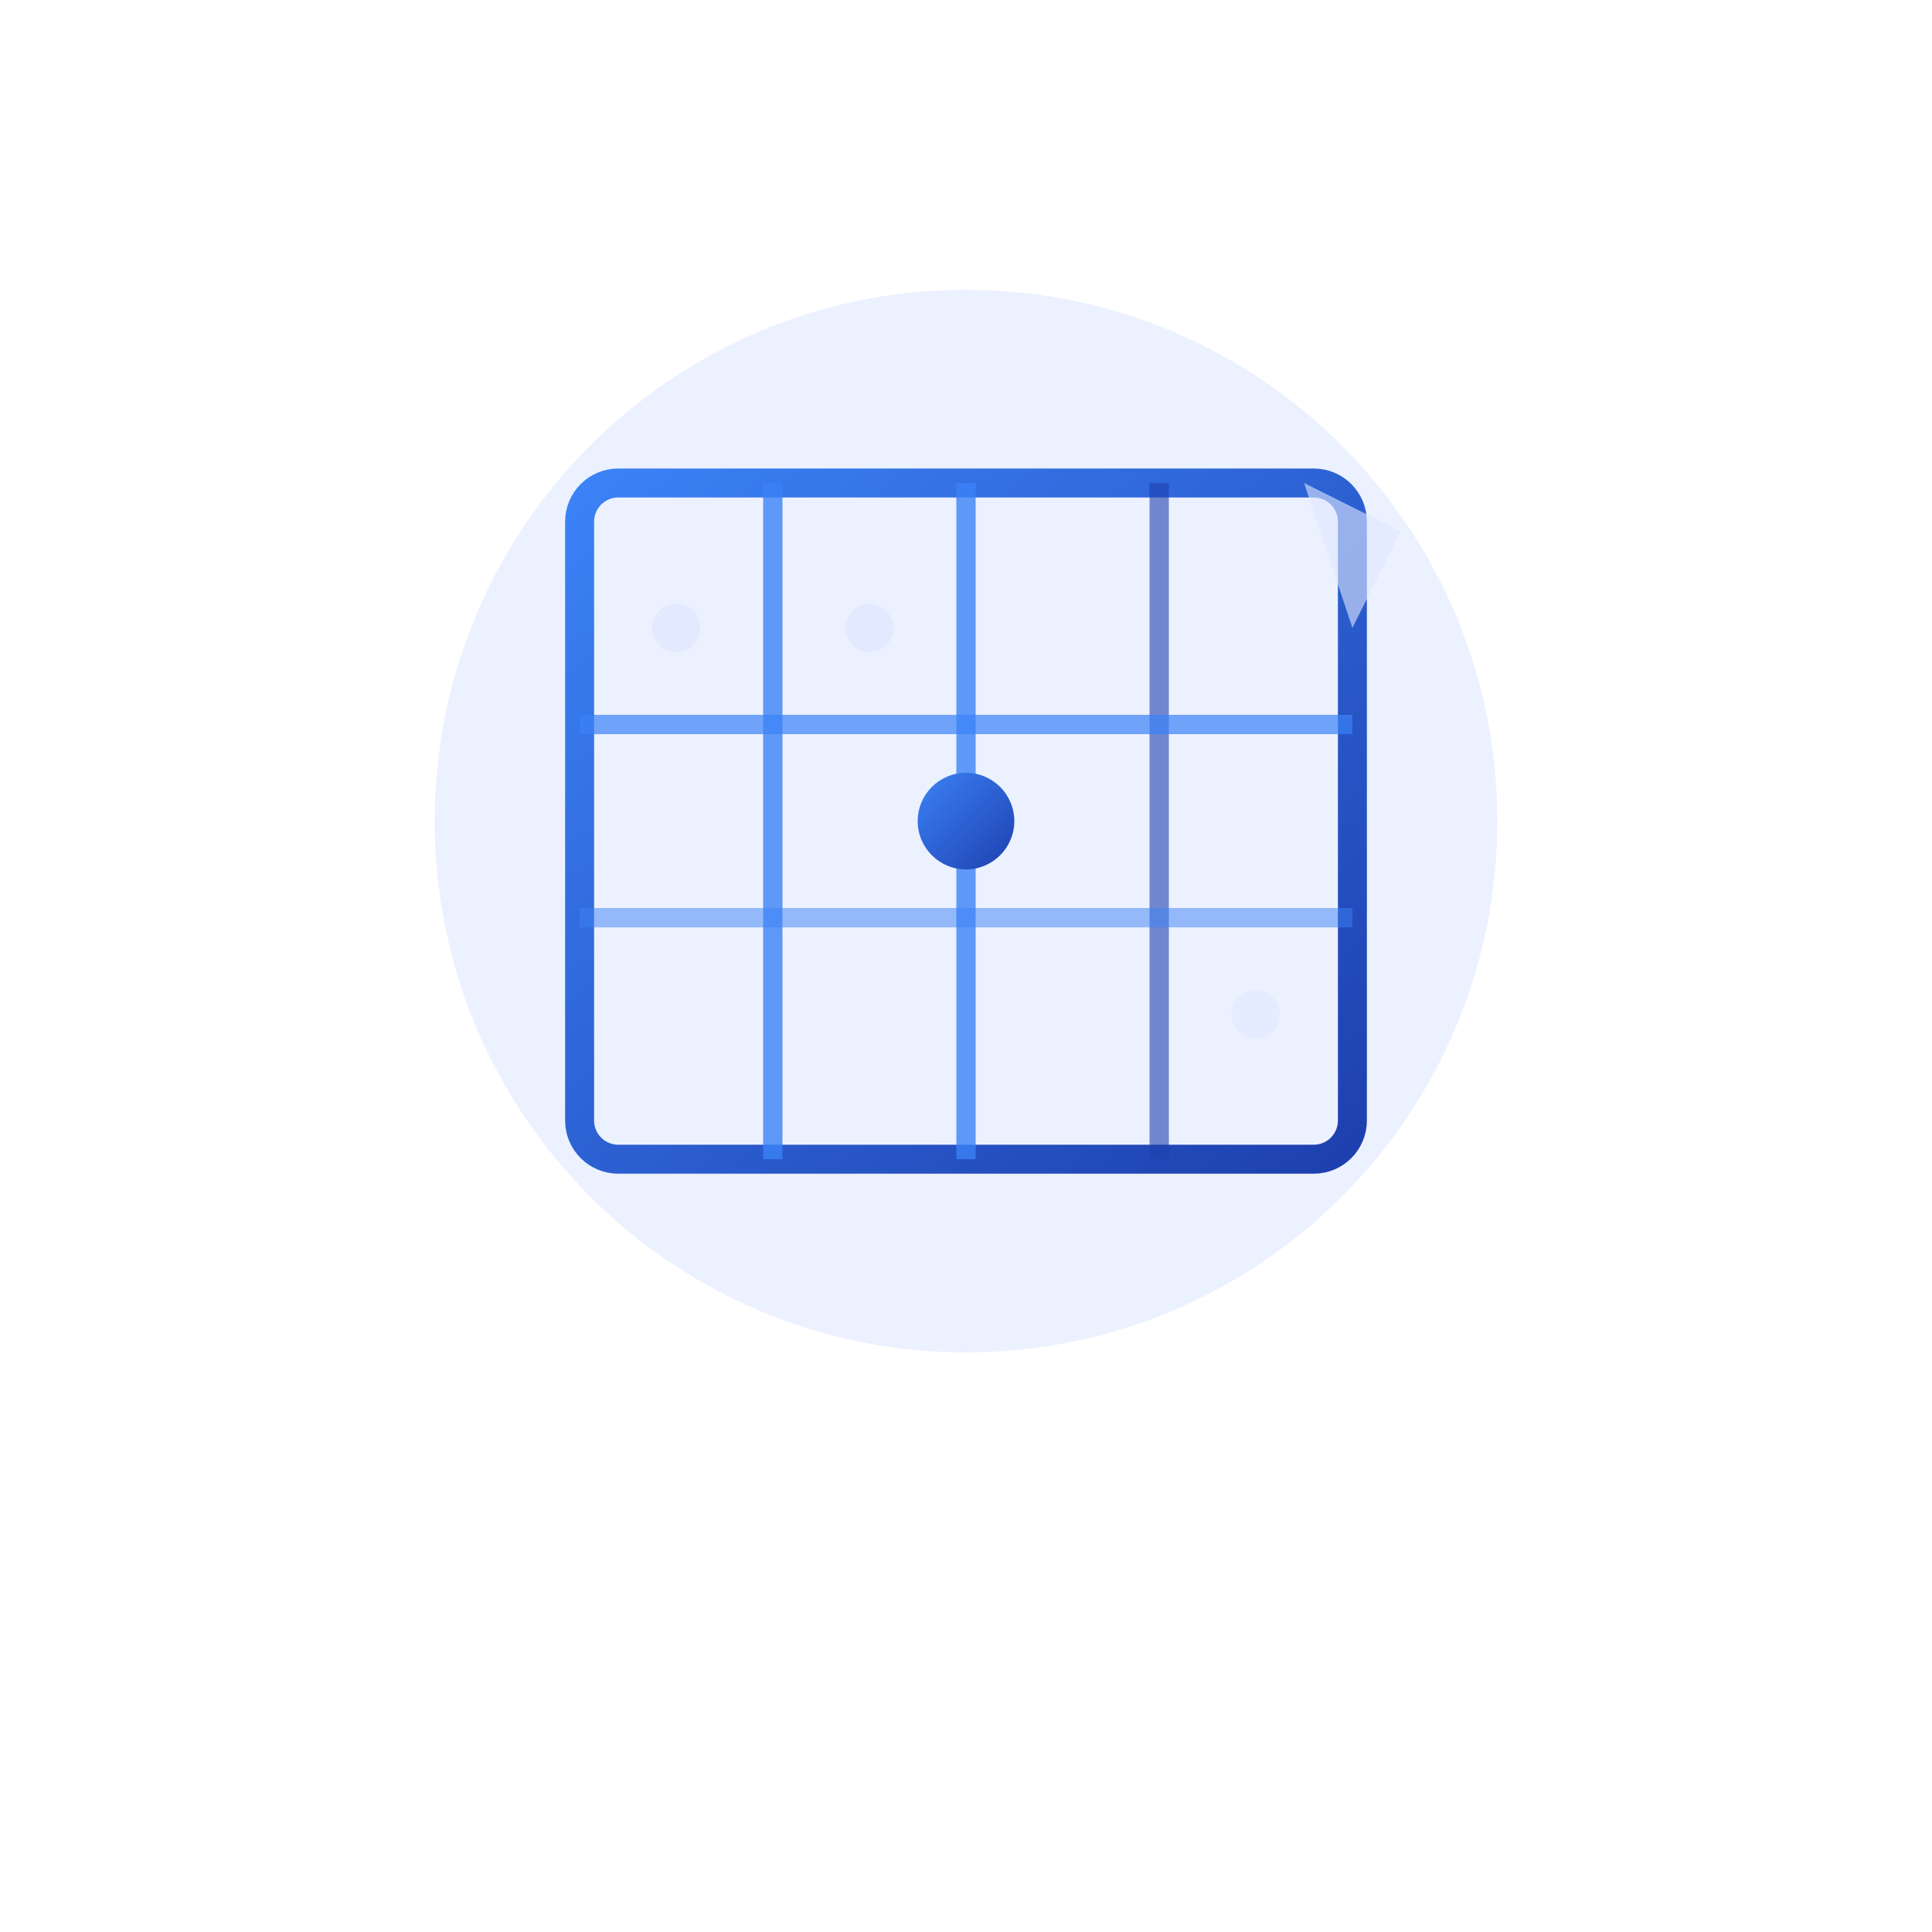
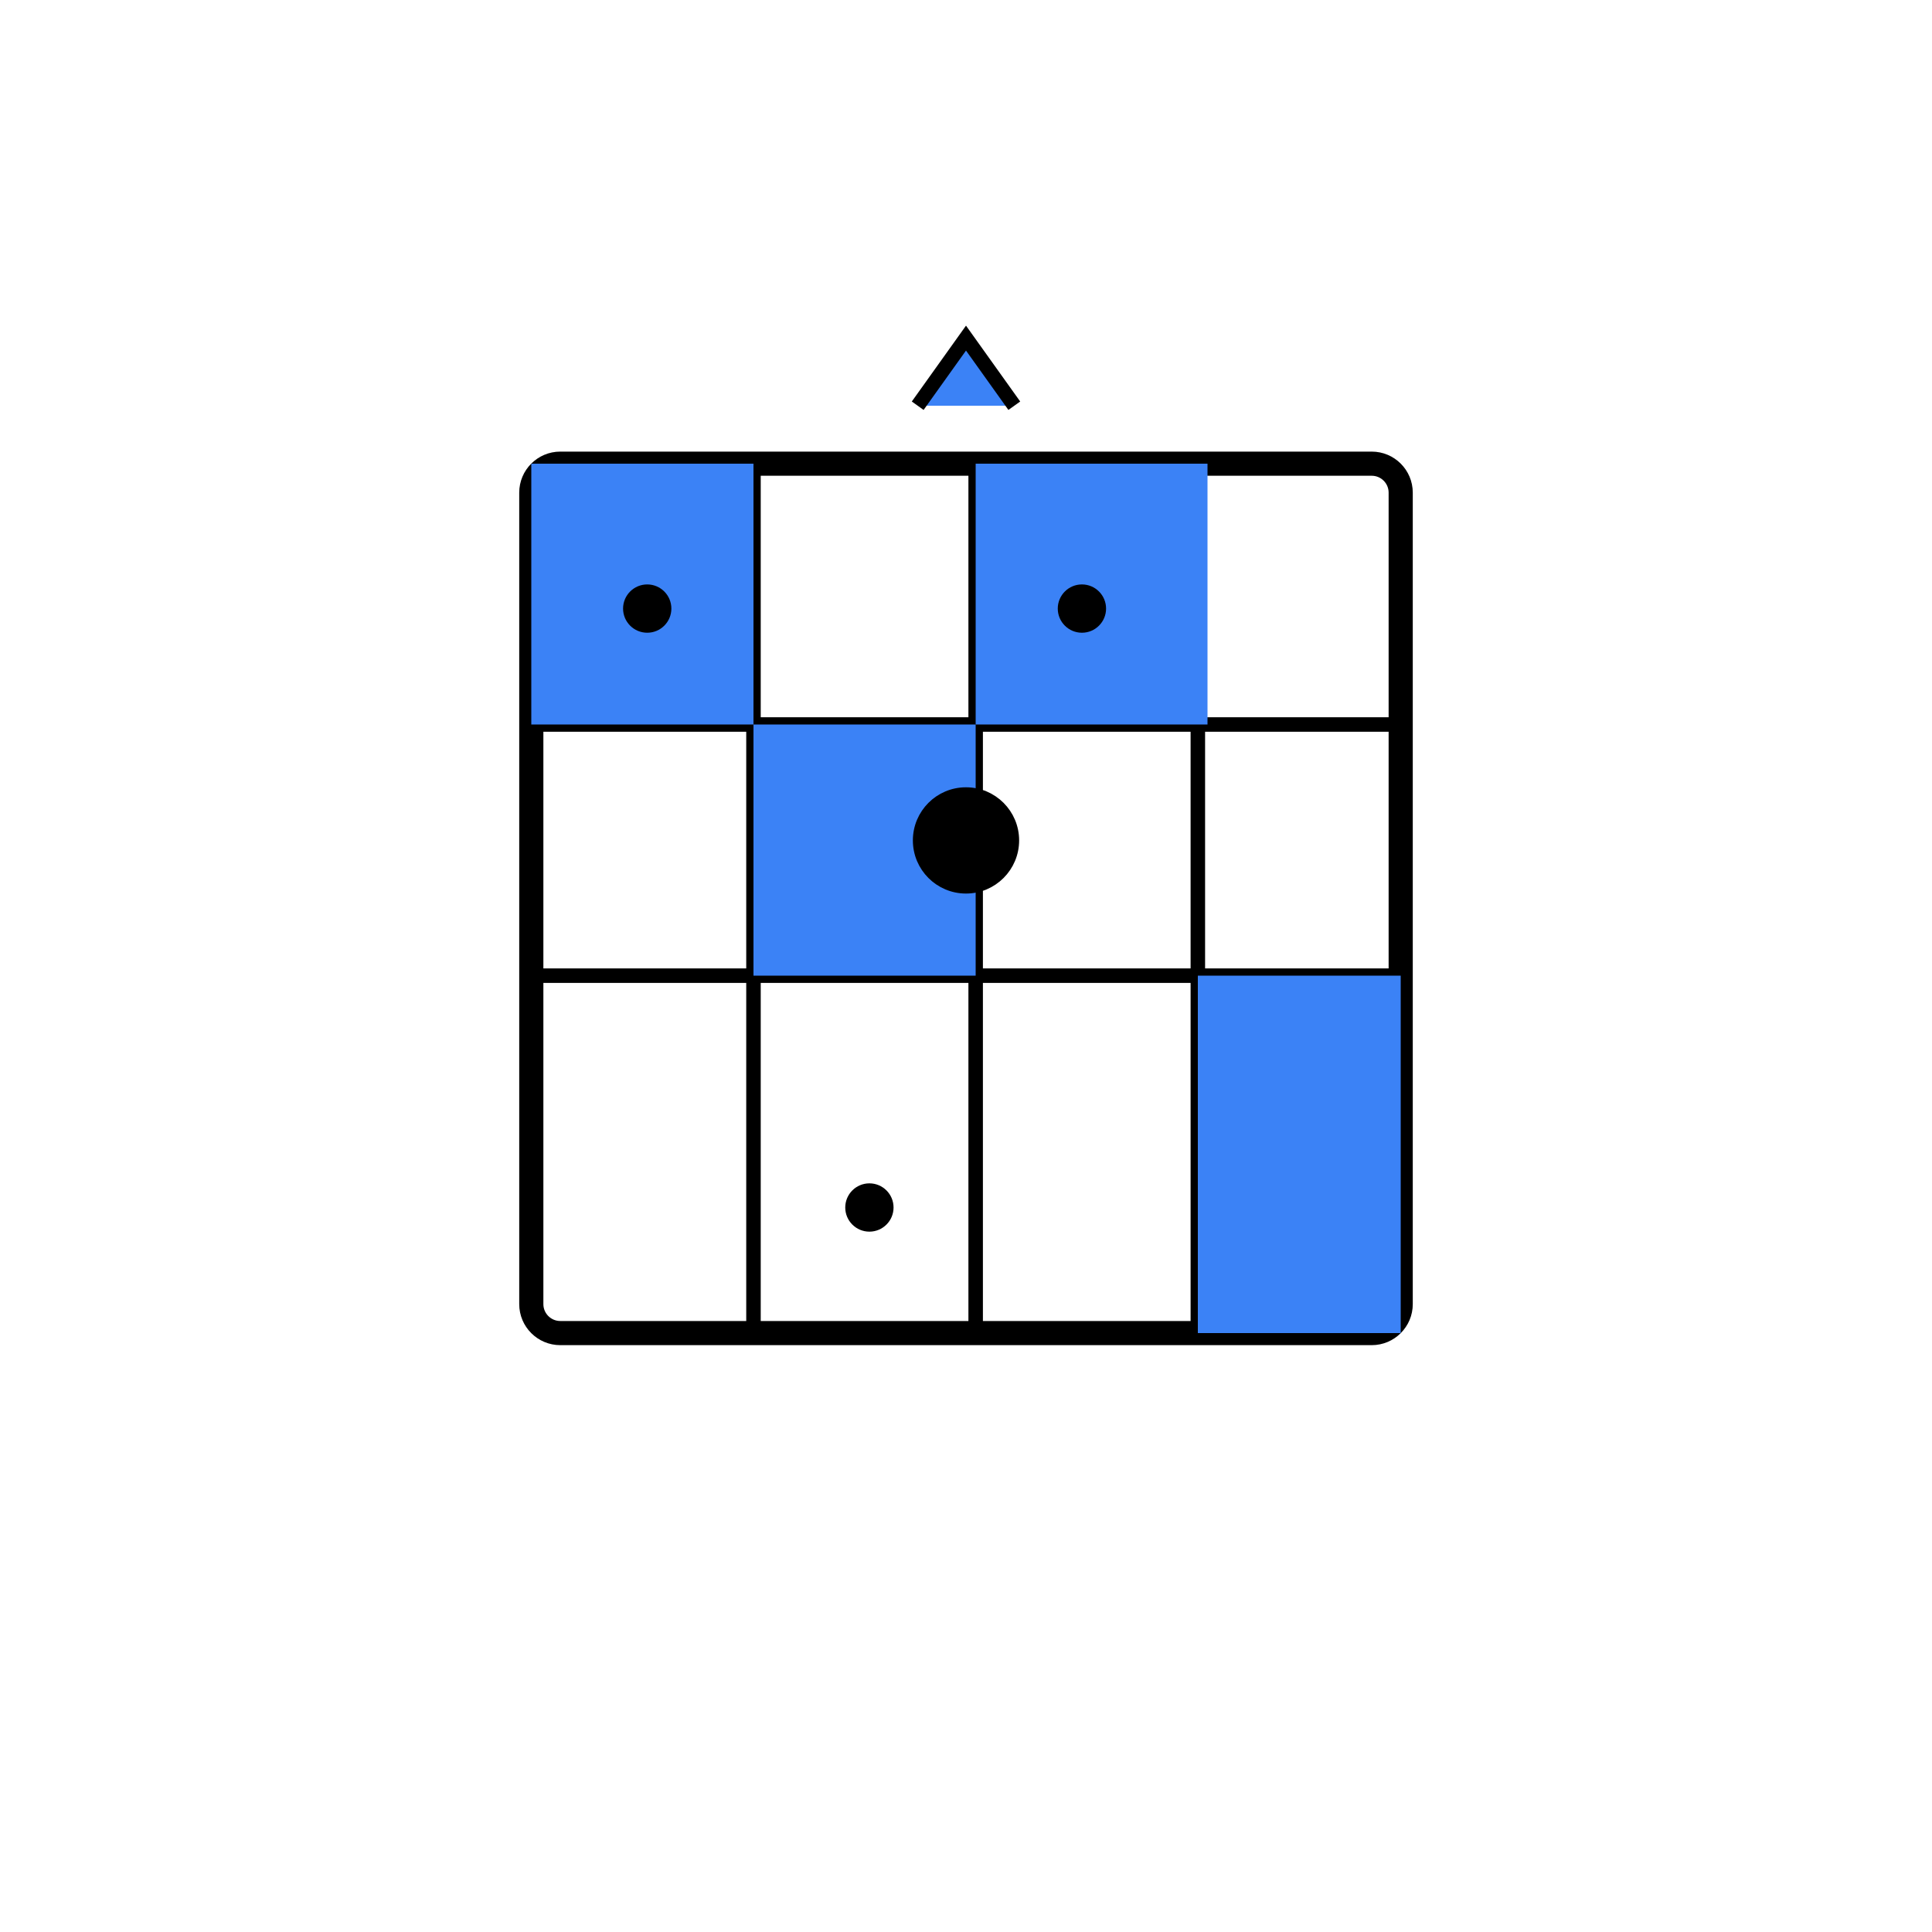
<svg xmlns="http://www.w3.org/2000/svg" viewBox="0 0 200 200">
-   <defs>
-     <linearGradient id="grad5" x1="0%" y1="0%" x2="100%" y2="100%">
-       <stop offset="0%" style="stop-color:#3B82F6;stop-opacity:1" />
-       <stop offset="100%" style="stop-color:#1E40AF;stop-opacity:1" />
-     </linearGradient>
-   </defs>
-   <circle cx="100" cy="85" r="55" fill="#E0E7FF" opacity="0.6" />
-   <rect x="60" y="50" width="80" height="70" fill="none" stroke="url(#grad5)" stroke-width="3" rx="4" />
-   <line x1="80" y1="50" x2="80" y2="120" stroke="#3B82F6" stroke-width="2" opacity="0.8" />
-   <line x1="100" y1="50" x2="100" y2="120" stroke="#3B82F6" stroke-width="2" opacity="0.8" />
-   <line x1="120" y1="50" x2="120" y2="120" stroke="#1E40AF" stroke-width="2" opacity="0.6" />
-   <line x1="60" y1="75" x2="140" y2="75" stroke="#3B82F6" stroke-width="2" opacity="0.7" />
-   <line x1="60" y1="95" x2="140" y2="95" stroke="#3B82F6" stroke-width="2" opacity="0.5" />
-   <circle cx="100" cy="85" r="5" fill="url(#grad5)" />
-   <circle cx="70" cy="65" r="2.5" fill="#E0E7FF" opacity="0.7" />
-   <circle cx="90" cy="65" r="2.5" fill="#E0E7FF" opacity="0.7" />
-   <circle cx="130" cy="105" r="2.5" fill="#E0E7FF" opacity="0.5" />
-   <path d="M 135 50 L 145 55 L 140 65" fill="#E0E7FF" opacity="0.6" />
+   <rect x="55" y="48" width="90" height="90" fill="none" stroke="#000" stroke-width="2.5" rx="3" />
+   <line x1="78" y1="48" x2="78" y2="138" stroke="#000" stroke-width="1.5" />
+   <line x1="101" y1="48" x2="101" y2="138" stroke="#000" stroke-width="1.5" />
+   <line x1="124" y1="48" x2="124" y2="138" stroke="#000" stroke-width="1.5" />
+   <line x1="55" y1="75" x2="145" y2="75" stroke="#000" stroke-width="1.5" />
+   <line x1="55" y1="101" x2="145" y2="101" stroke="#000" stroke-width="1.5" />
+   <rect x="55" y="48" width="23" height="27" fill="#3B82F6" />
+   <rect x="101" y="48" width="24" height="27" fill="#3B82F6" />
+   <rect x="78" y="75" width="23" height="26" fill="#3B82F6" />
+   <rect x="124" y="101" width="21" height="37" fill="#3B82F6" />
+   <circle cx="100" cy="87" r="5" fill="#000" stroke="#000" stroke-width="1" />
+   <circle cx="67" cy="63" r="2.5" fill="#000" />
+   <circle cx="112" cy="63" r="2.5" fill="#000" />
+   <circle cx="90" cy="125" r="2.5" fill="#000" />
+   <path d="M 95 42 L 100 35 L 105 42" fill="#3B82F6" stroke="#000" stroke-width="1.5" />
</svg>
